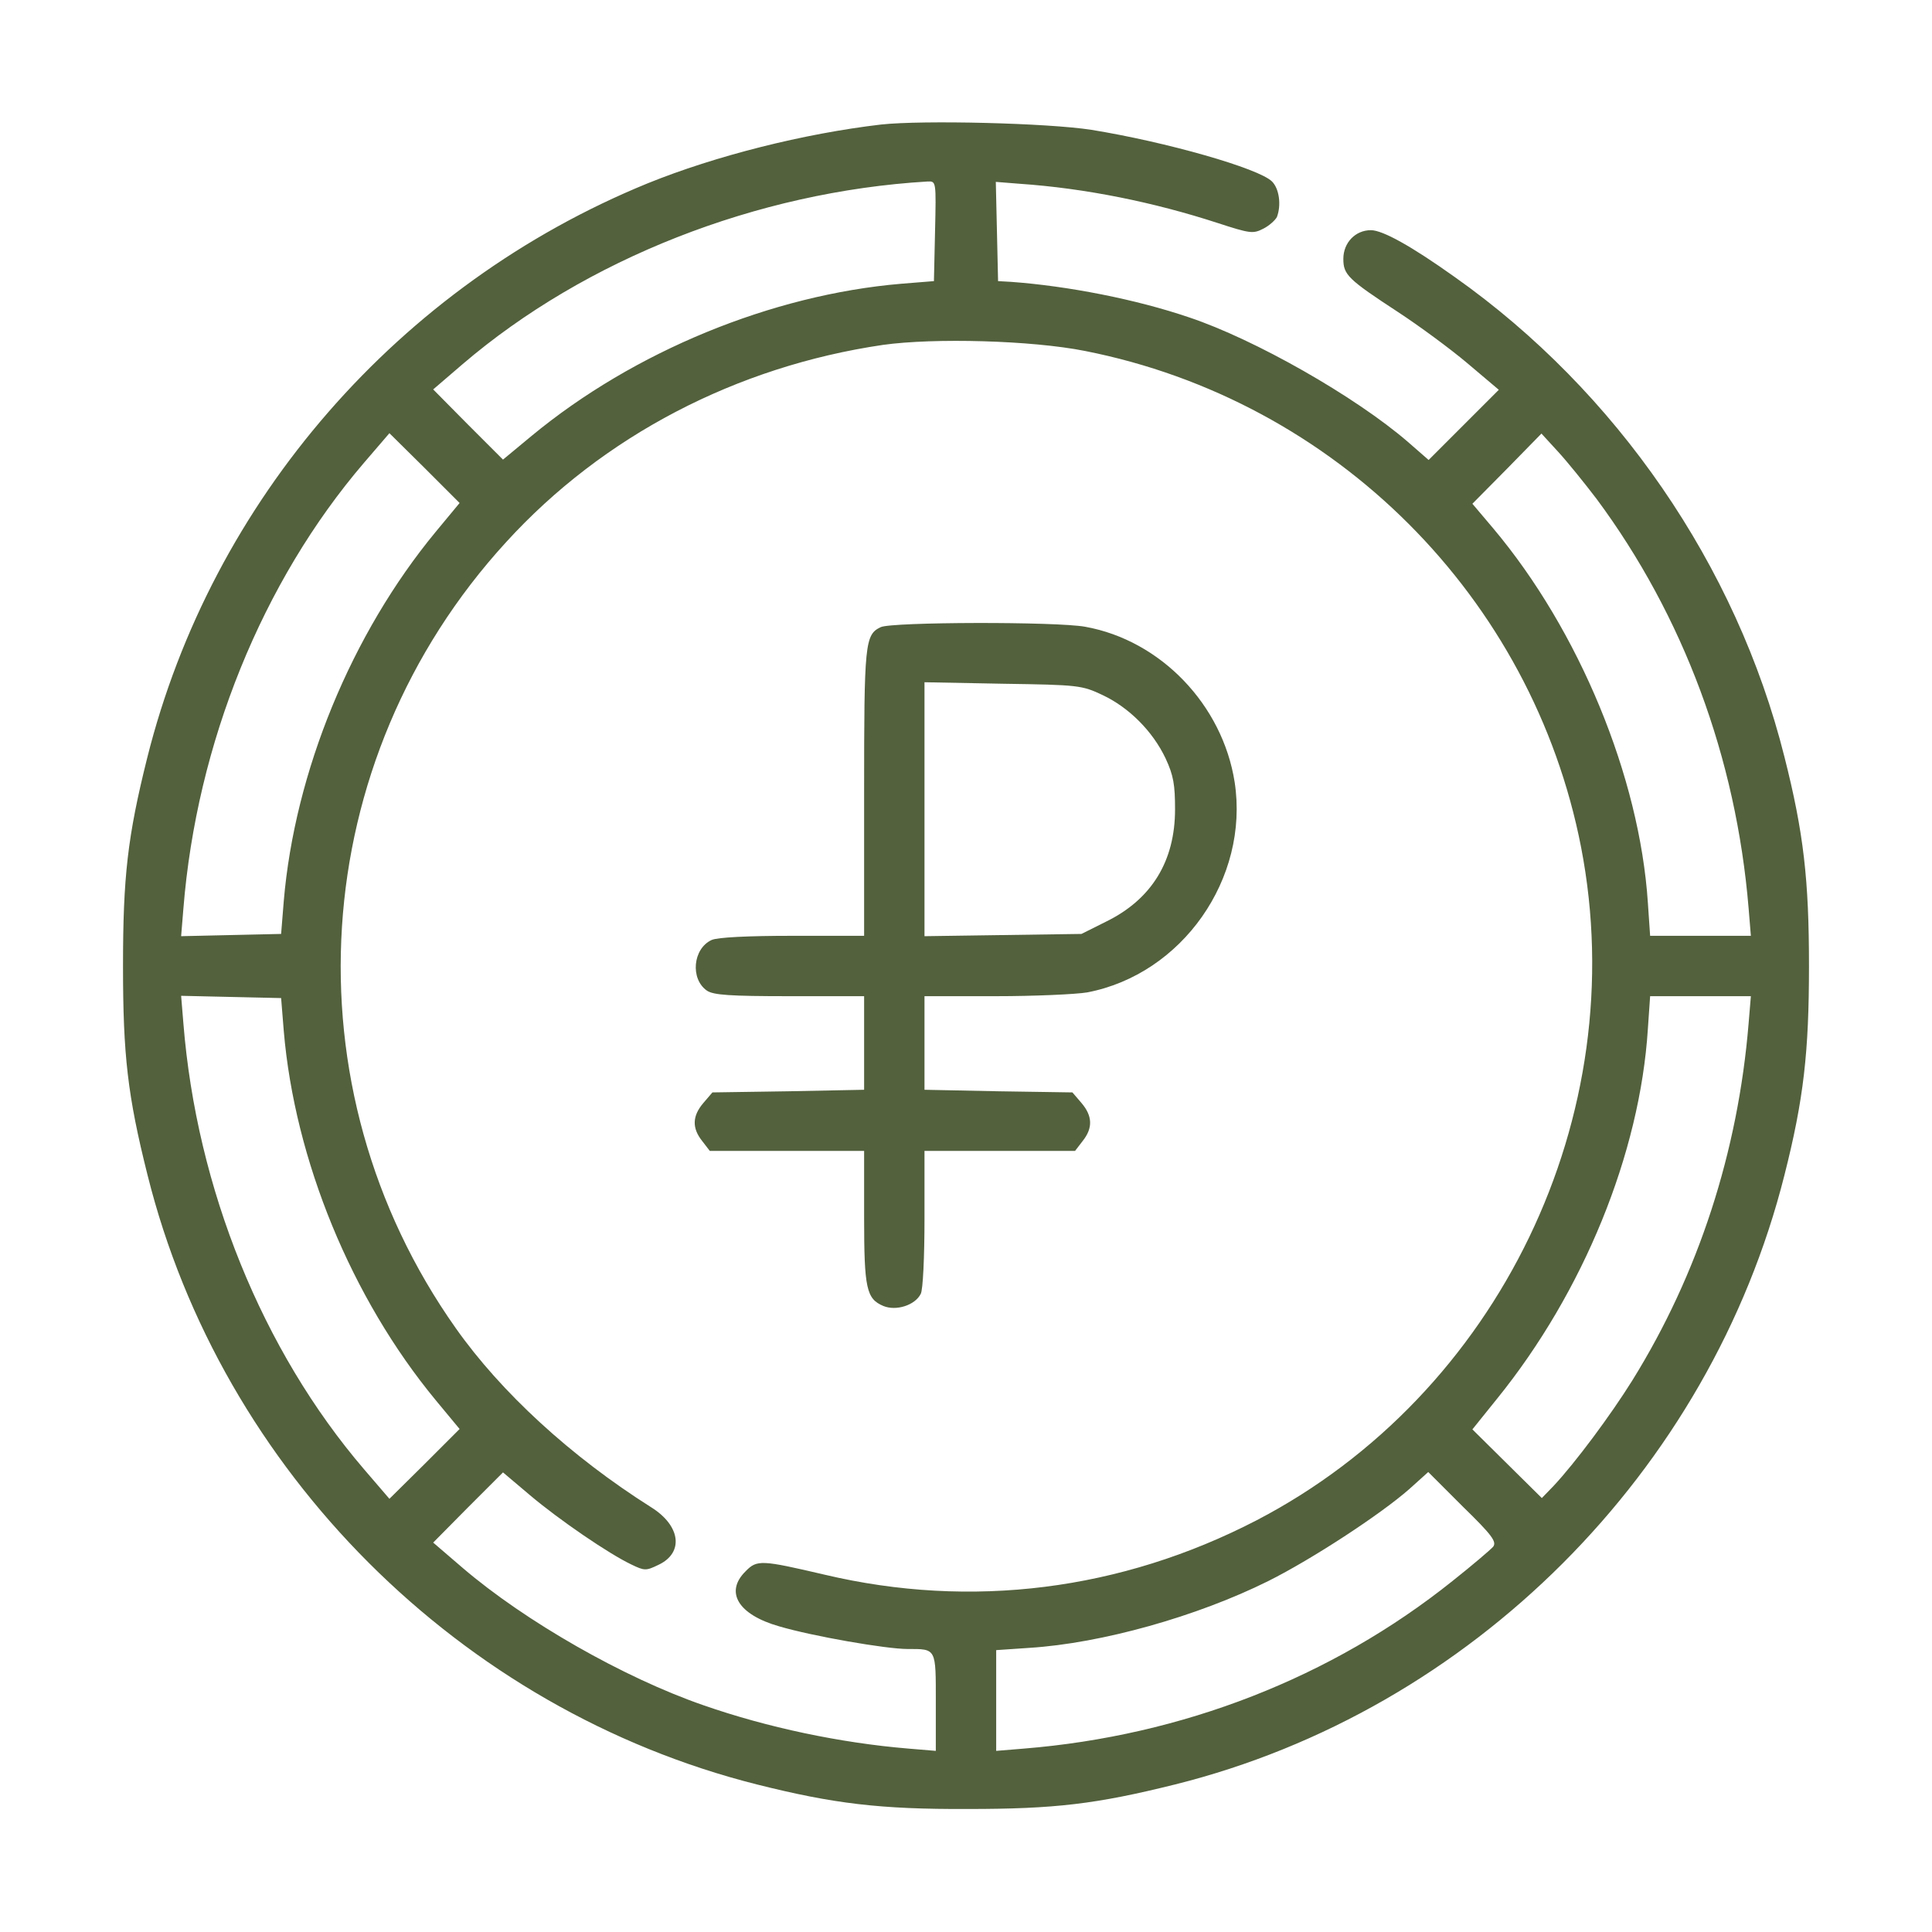
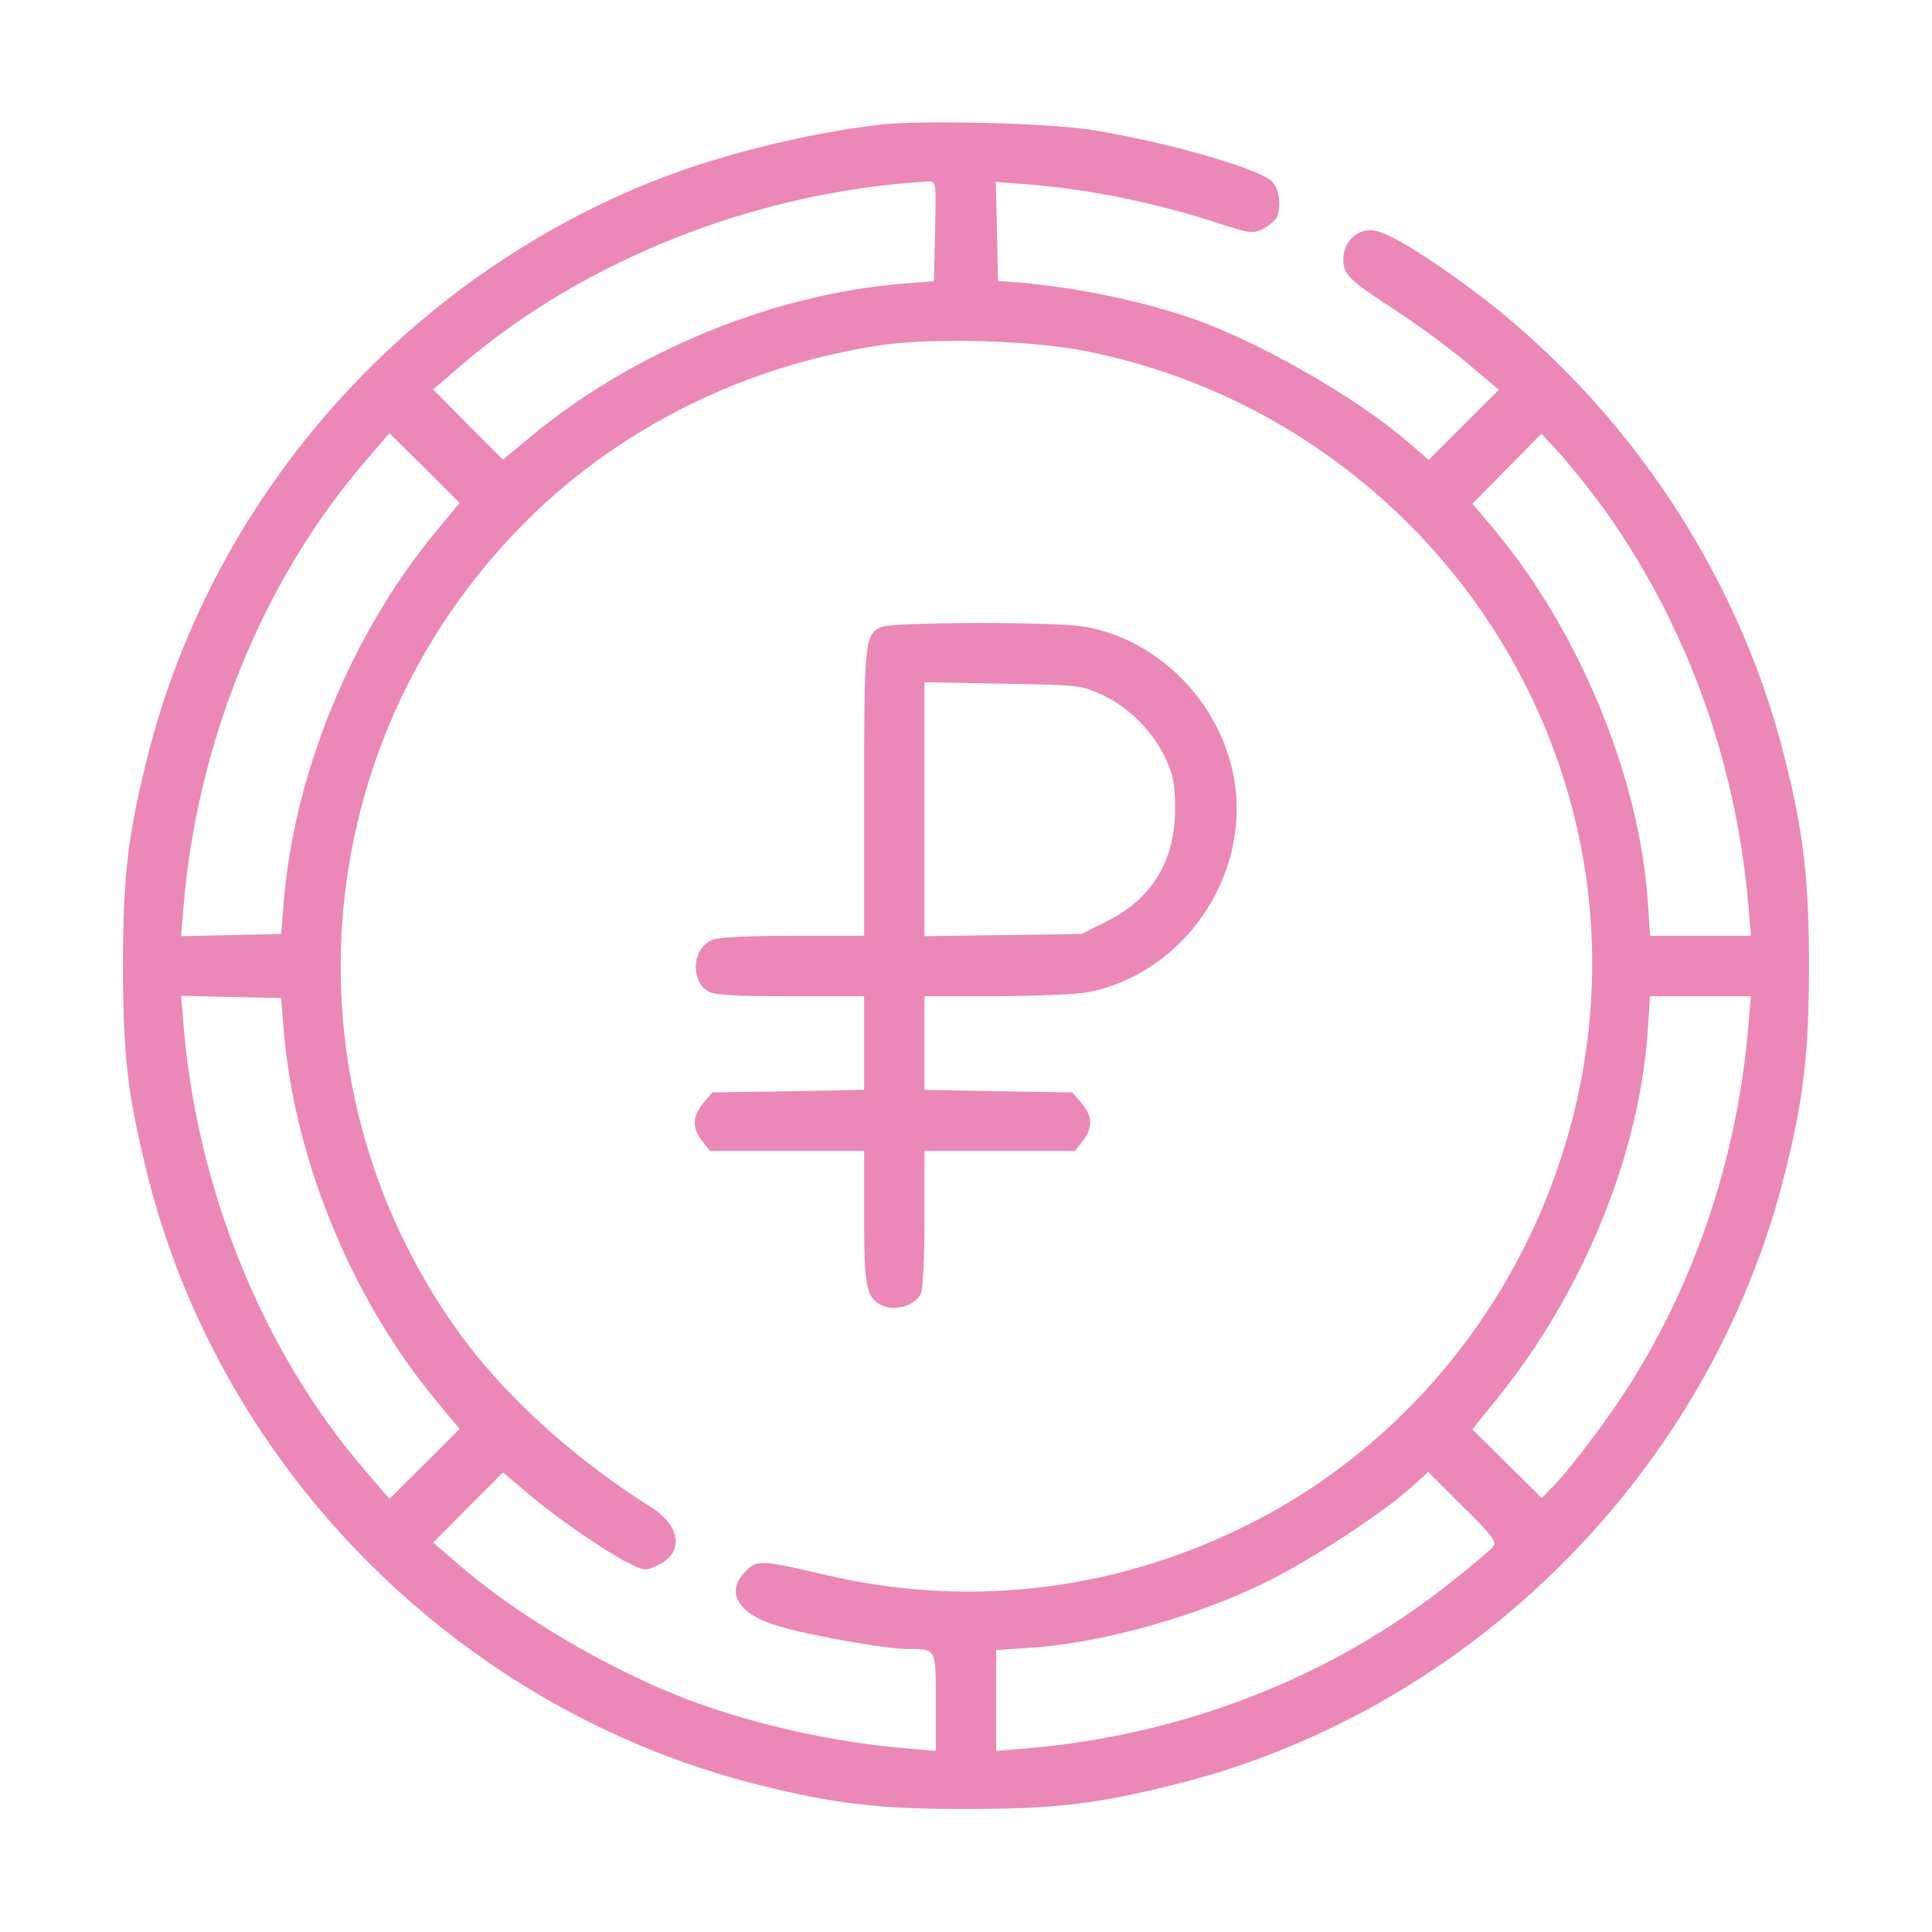
<svg xmlns="http://www.w3.org/2000/svg" version="1.0" width="512pt" height="512pt" viewBox="0 0 512 512" preserveAspectRatio="xMidYMid meet">
-   <g transform="translate(0,512) scale(0.1,-0.1)" fill="#53613D" stroke="none">
+   <g transform="translate(0,512) scale(0.1,-0.1)" fill="#ec88b8" stroke="none">
    <path d="M2335 4790 c-205 -24 -439 -83 -619 -156 -658 -269 -1155 -839 -1326 -1523 -52 -208 -64 -315 -64 -551 0 -236 12 -343 65 -554 196 -785 829 -1417 1615 -1615 203 -51 326 -66 559 -65 231 0 340 13 549 65 785 196 1417 829 1615 1615 51 201 65 326 65 554 0 228 -14 353 -65 554 -127 507 -445 969 -874 1272 -115 82 -191 124 -222 124 -41 0 -73 -33 -73 -76 0 -42 12 -54 145 -141 55 -36 138 -97 183 -135 l84 -71 -93 -93 -93 -93 -55 48 c-139 120 -406 272 -580 330 -141 48 -321 83 -471 94 l-35 2 -3 132 -3 131 63 -5 c175 -12 356 -49 525 -104 86 -28 94 -29 121 -15 16 8 32 23 36 31 12 32 6 75 -13 94 -35 35 -281 105 -479 137 -117 18 -446 26 -557 14z m143 -282 l-3 -133 -87 -7 c-342 -29 -708 -179 -979 -403 l-76 -63 -93 93 -92 93 78 67 c325 278 779 457 1232 484 23 1 23 1 20 -131z m397 -318 c664 -131 1186 -653 1315 -1315 138 -712 -218 -1450 -860 -1784 -359 -186 -756 -236 -1145 -144 -167 39 -179 40 -209 9 -56 -55 -20 -115 89 -146 88 -26 283 -60 340 -60 77 0 75 3 75 -141 l0 -129 -72 6 c-181 15 -375 56 -544 115 -211 73 -472 222 -638 364 l-78 67 92 93 93 93 71 -60 c78 -66 210 -156 269 -184 35 -17 39 -17 72 -1 68 32 59 104 -20 153 -212 134 -397 304 -517 474 -452 639 -397 1504 133 2083 257 282 611 466 999 523 136 19 394 12 535 -16z m-1720 -479 c-224 -271 -374 -637 -403 -979 l-7 -87 -133 -3 -132 -3 6 73 c35 437 209 867 479 1182 l67 78 93 -92 93 -93 -63 -76z m3076 87 c230 -310 370 -686 403 -1085 l6 -73 -133 0 -134 0 -6 88 c-22 333 -182 721 -410 992 l-55 65 92 93 91 93 44 -48 c24 -26 70 -83 102 -125z m-3479 -1410 c29 -342 179 -708 403 -979 l63 -76 -93 -93 -93 -92 -67 78 c-270 315 -444 745 -479 1182 l-6 73 132 -3 133 -3 7 -87z m3882 20 c-28 -341 -133 -664 -308 -946 -58 -93 -151 -218 -209 -280 l-31 -32 -92 91 -92 91 66 82 c228 282 378 649 399 979 l6 87 134 0 133 0 -6 -72z m-677 -1387 c-7 -8 -55 -49 -108 -91 -320 -256 -716 -410 -1136 -444 l-73 -6 0 133 0 134 88 6 c191 12 444 83 633 177 116 58 298 177 374 244 l50 45 92 -92 c77 -75 90 -93 80 -106z" />
    <path d="M2334 3458 c-42 -20 -44 -42 -44 -438 l0 -380 -190 0 c-119 0 -198 -4 -214 -11 -50 -23 -57 -103 -13 -134 17 -12 61 -15 219 -15 l198 0 0 -124 0 -124 -201 -4 -201 -3 -24 -28 c-29 -34 -31 -66 -3 -101 l20 -26 205 0 204 0 0 -175 c0 -190 6 -217 51 -236 34 -14 84 2 99 32 6 10 10 99 10 198 l0 181 199 0 200 0 20 26 c28 35 26 67 -3 101 l-24 28 -196 3 -196 4 0 124 0 124 189 0 c103 0 212 5 242 10 252 48 430 302 391 557 -32 205 -196 376 -396 412 -76 14 -513 13 -542 -1z m588 -180 c70 -33 133 -96 167 -168 21 -45 25 -70 25 -135 0 -137 -62 -238 -182 -297 l-66 -33 -208 -3 -208 -3 0 336 0 337 208 -4 c200 -3 209 -4 264 -30z" />
  </g>
</svg>
